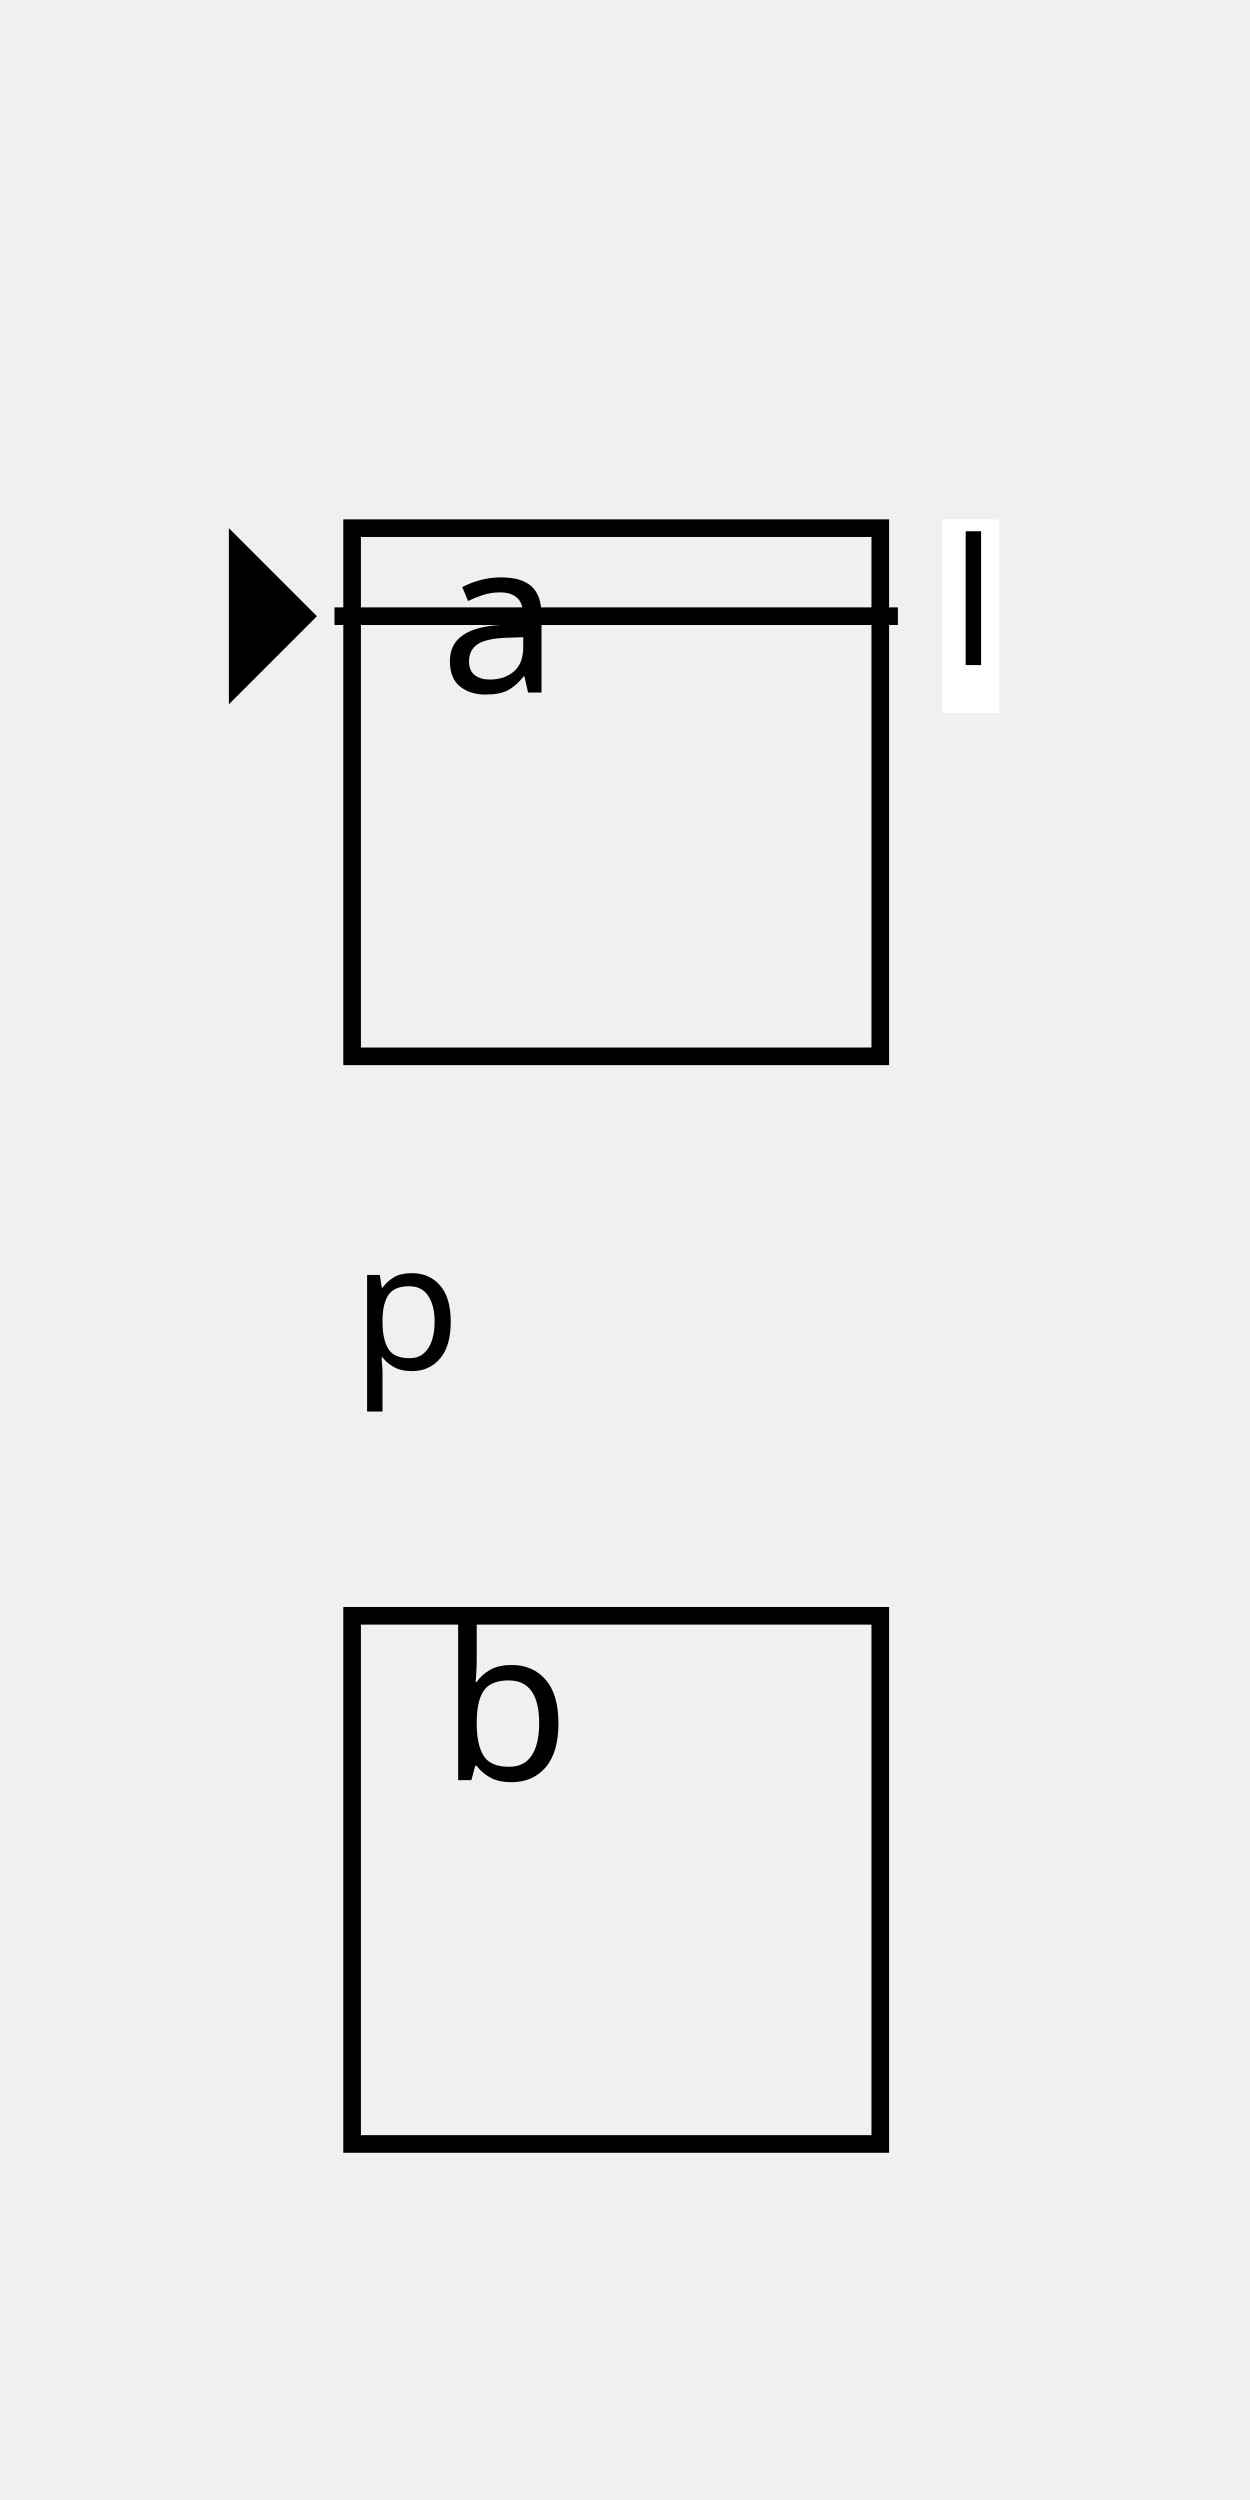
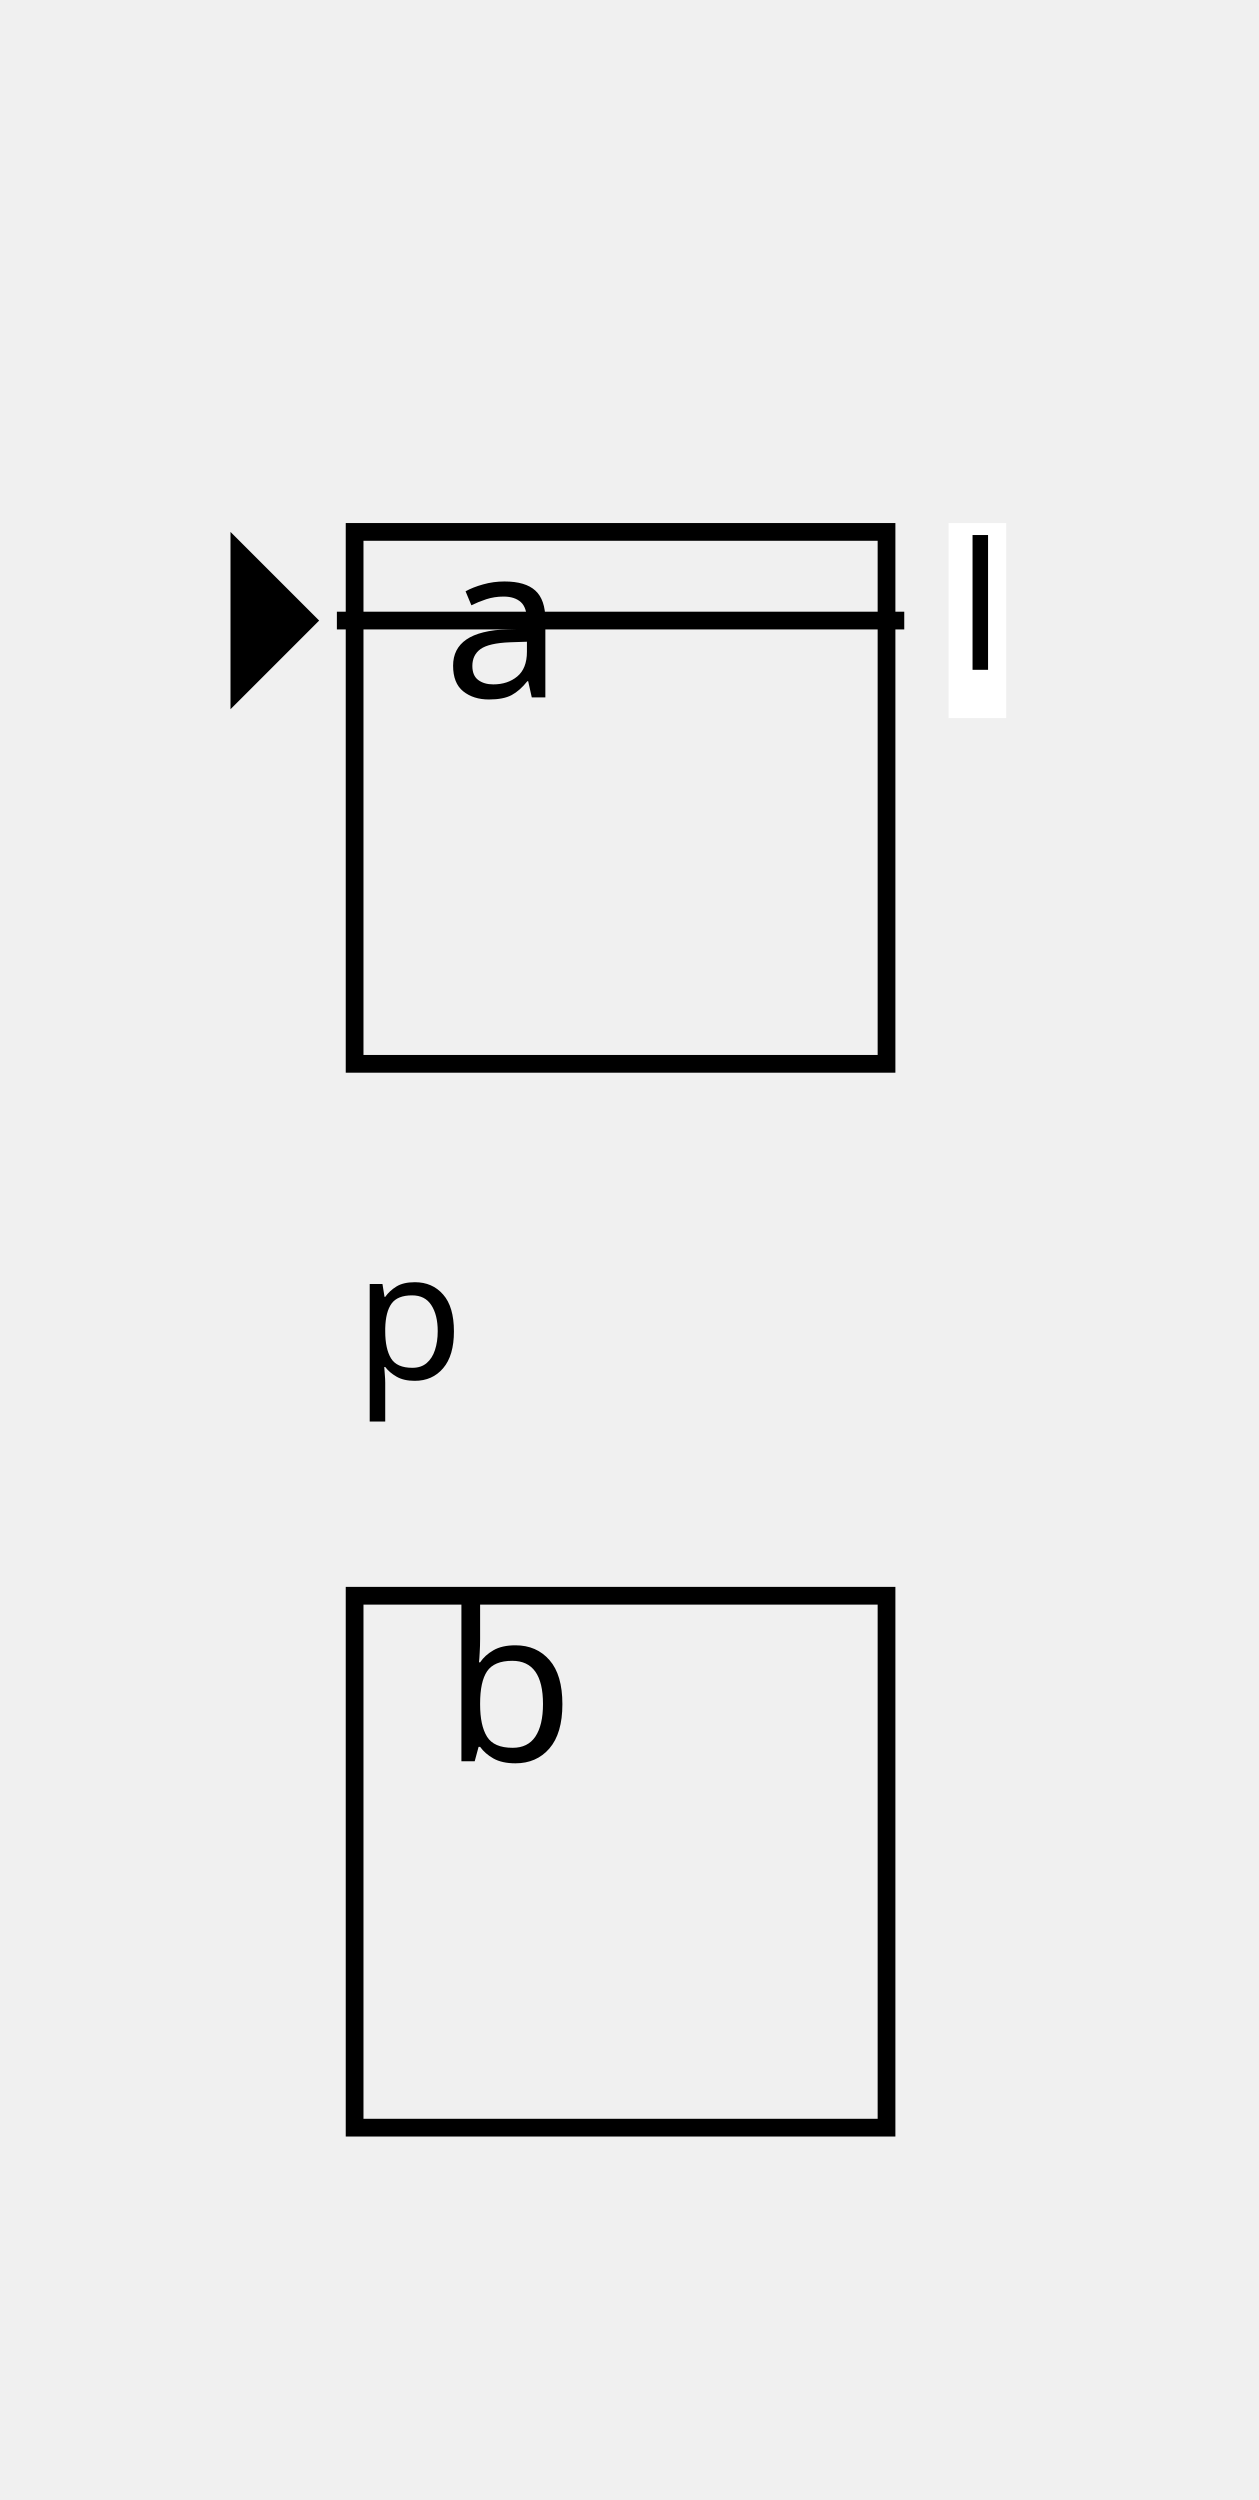
- <svg xmlns="http://www.w3.org/2000/svg" version="1.1" data-diagram-type="WIRE" style="width:142px;height:284px;background:#FFFFFF;" width="142px" height="284px" viewBox="0 0 142 284" zoomAndPan="magnify" preserveAspectRatio="none" contentStyleType="text/css">
+ <svg xmlns="http://www.w3.org/2000/svg" version="1.1" data-diagram-type="WIRE" style="width:142px;height:282px;background:#FFFFFF;" width="142px" height="282px" viewBox="0 0 142 282" zoomAndPan="magnify" preserveAspectRatio="none" contentStyleType="text/css">
  <defs />
  <g font-family="sans-serif" lengthAdjust="spacing">
    <rect x="40" y="60" width="60" height="60" fill="none" style="stroke:#000;stroke-width:2;" />
    <text x="50" y="78.667" fill="#000" font-size="24">a</text>
-     <rect x="40" y="183.555" width="60" height="60" fill="none" style="stroke:#000;stroke-width:2;" />
-     <text x="50" y="202.221" fill="#000" font-size="24">b</text>
+     <rect x="40" y="180" width="60" height="60" fill="none" style="stroke:#000;stroke-width:2;" />
+     <text x="50" y="198.667" fill="#000" font-size="24">b</text>
    <text x="40" y="155.556" fill="#000" font-size="20">p</text>
    <text x="30" y="38.667" fill="#000" font-size="24"> </text>
    <path d="M36,70 L26,60 L26,80 L36,70" fill="#000" />
    <line x1="102" y1="70" x2="38" y2="70" style="stroke:#000;stroke-width:2;" />
    <rect x="108" y="60" width="4.5" height="20" fill="#FFF" style="stroke:#FFF;stroke-width:2;" />
    <text x="108" y="75.556" fill="#000" font-size="20">l</text>
  </g>
</svg>
